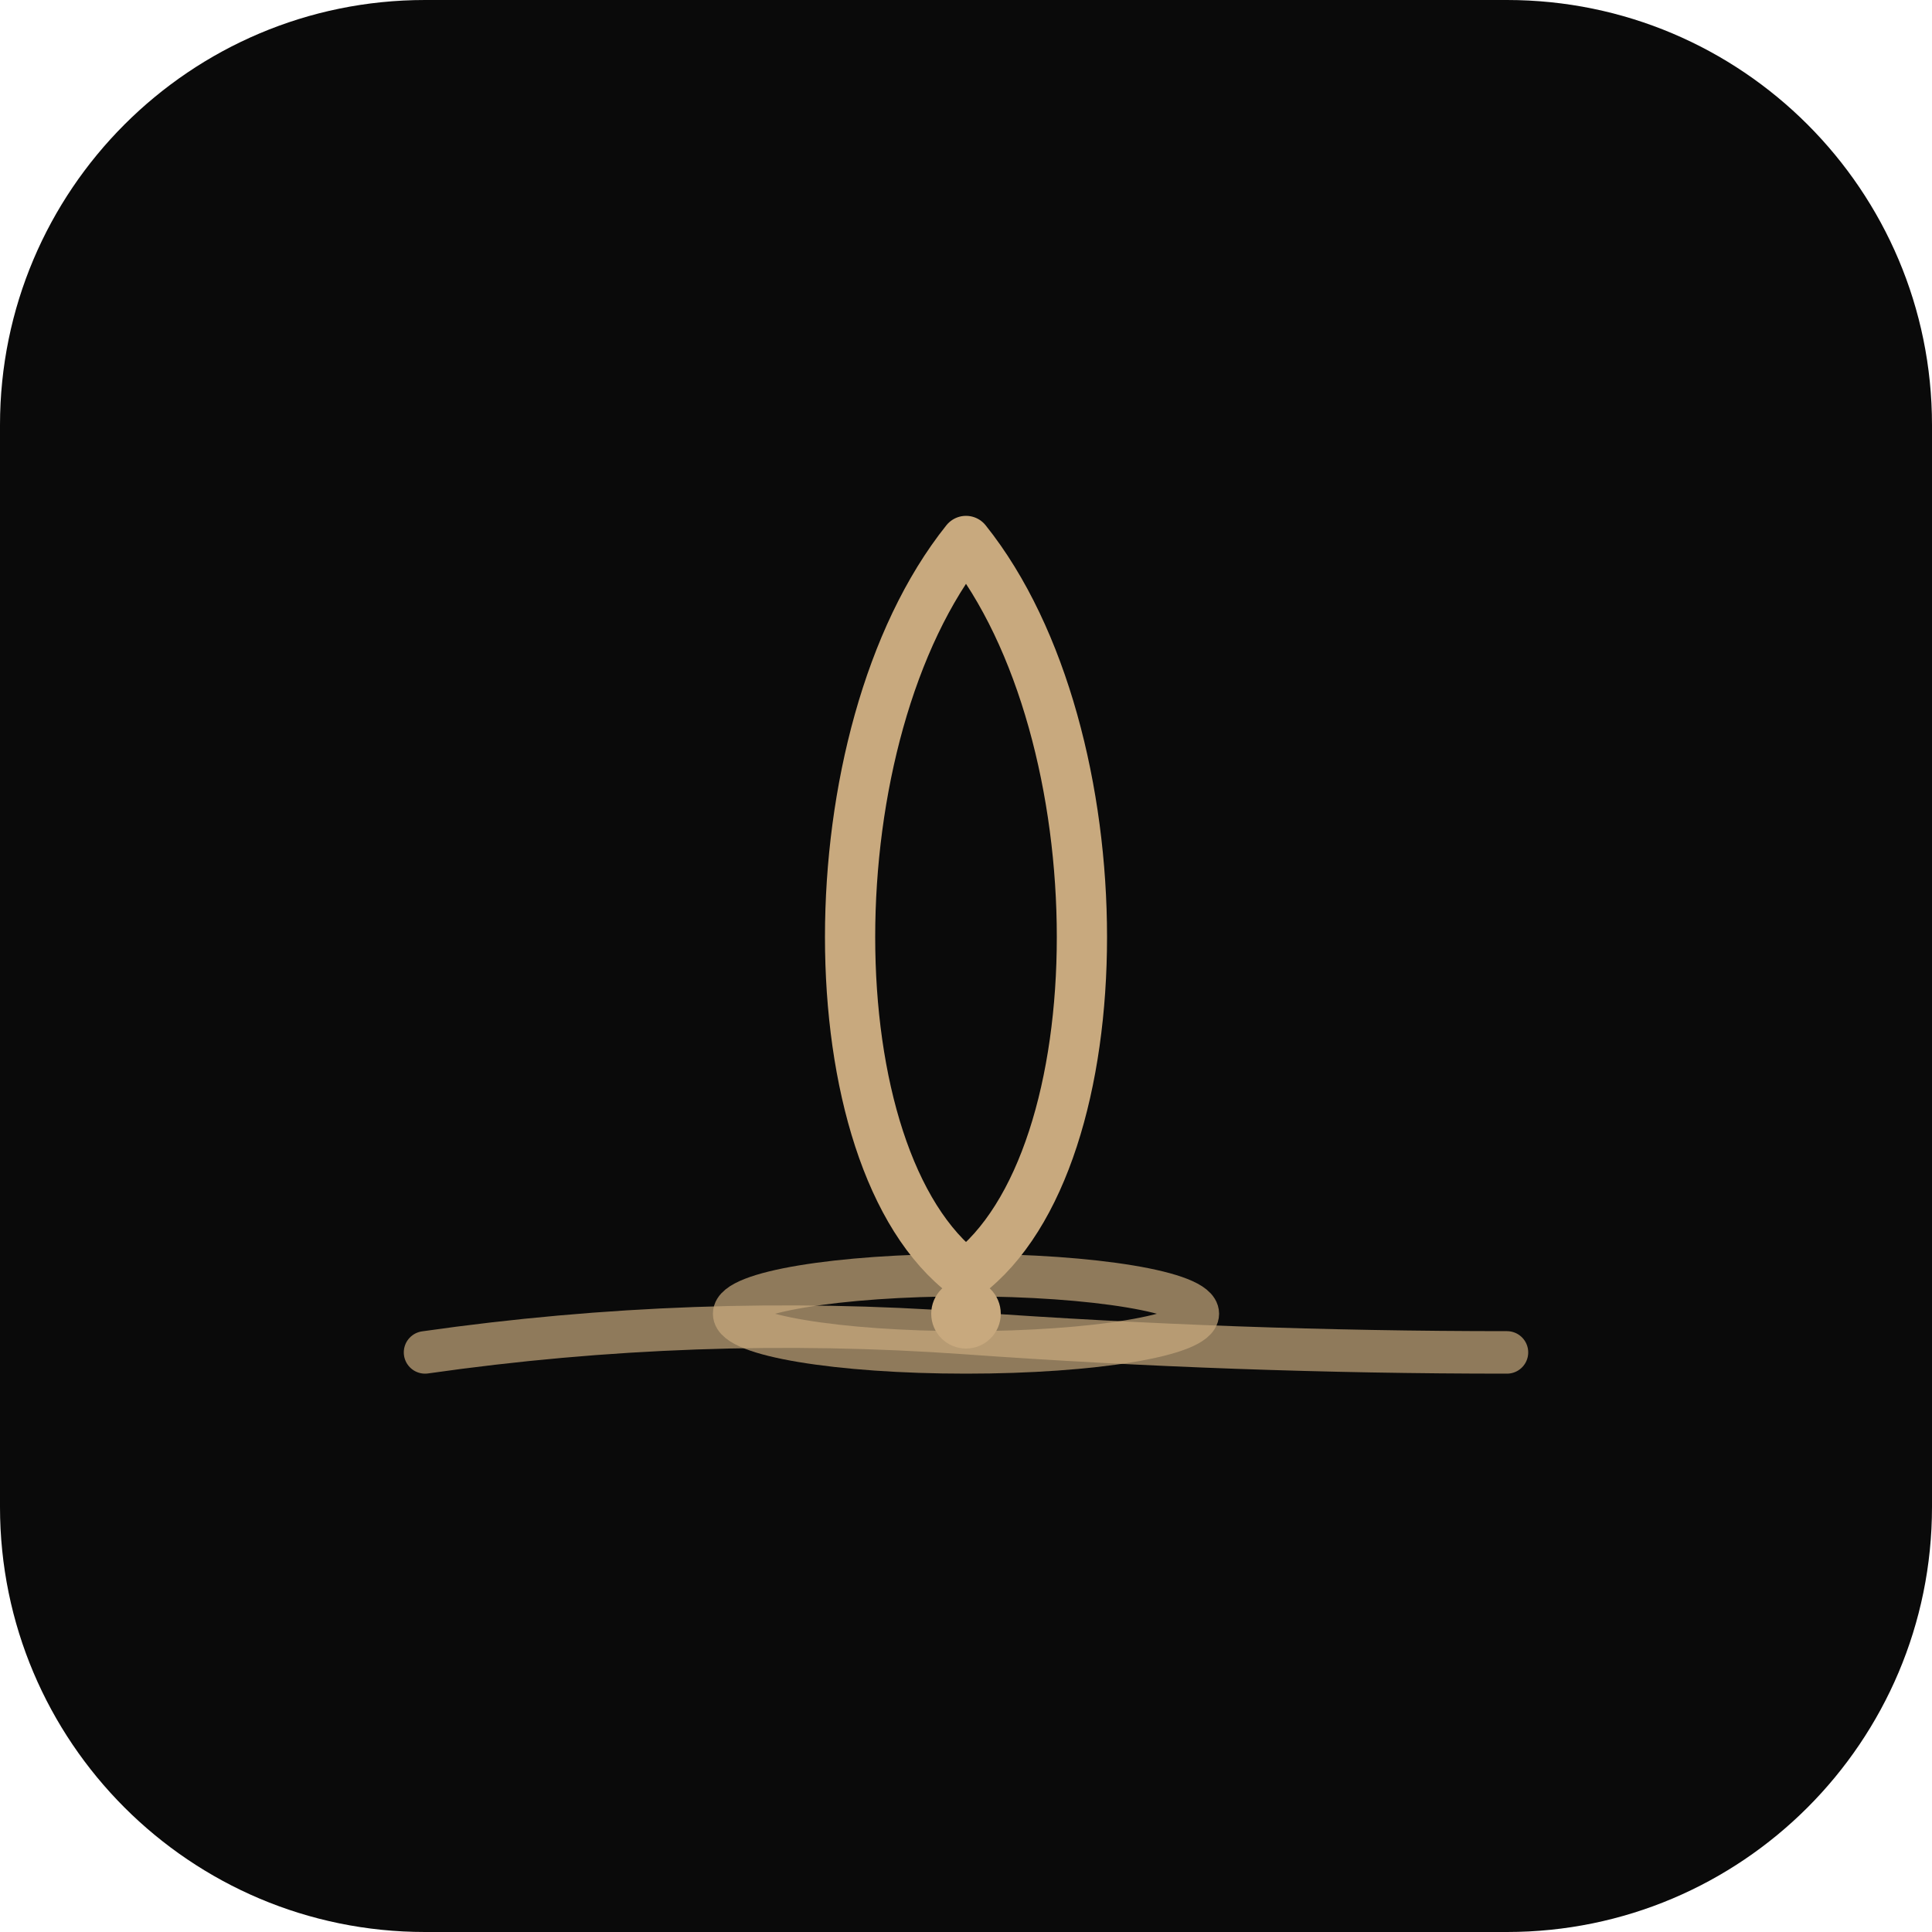
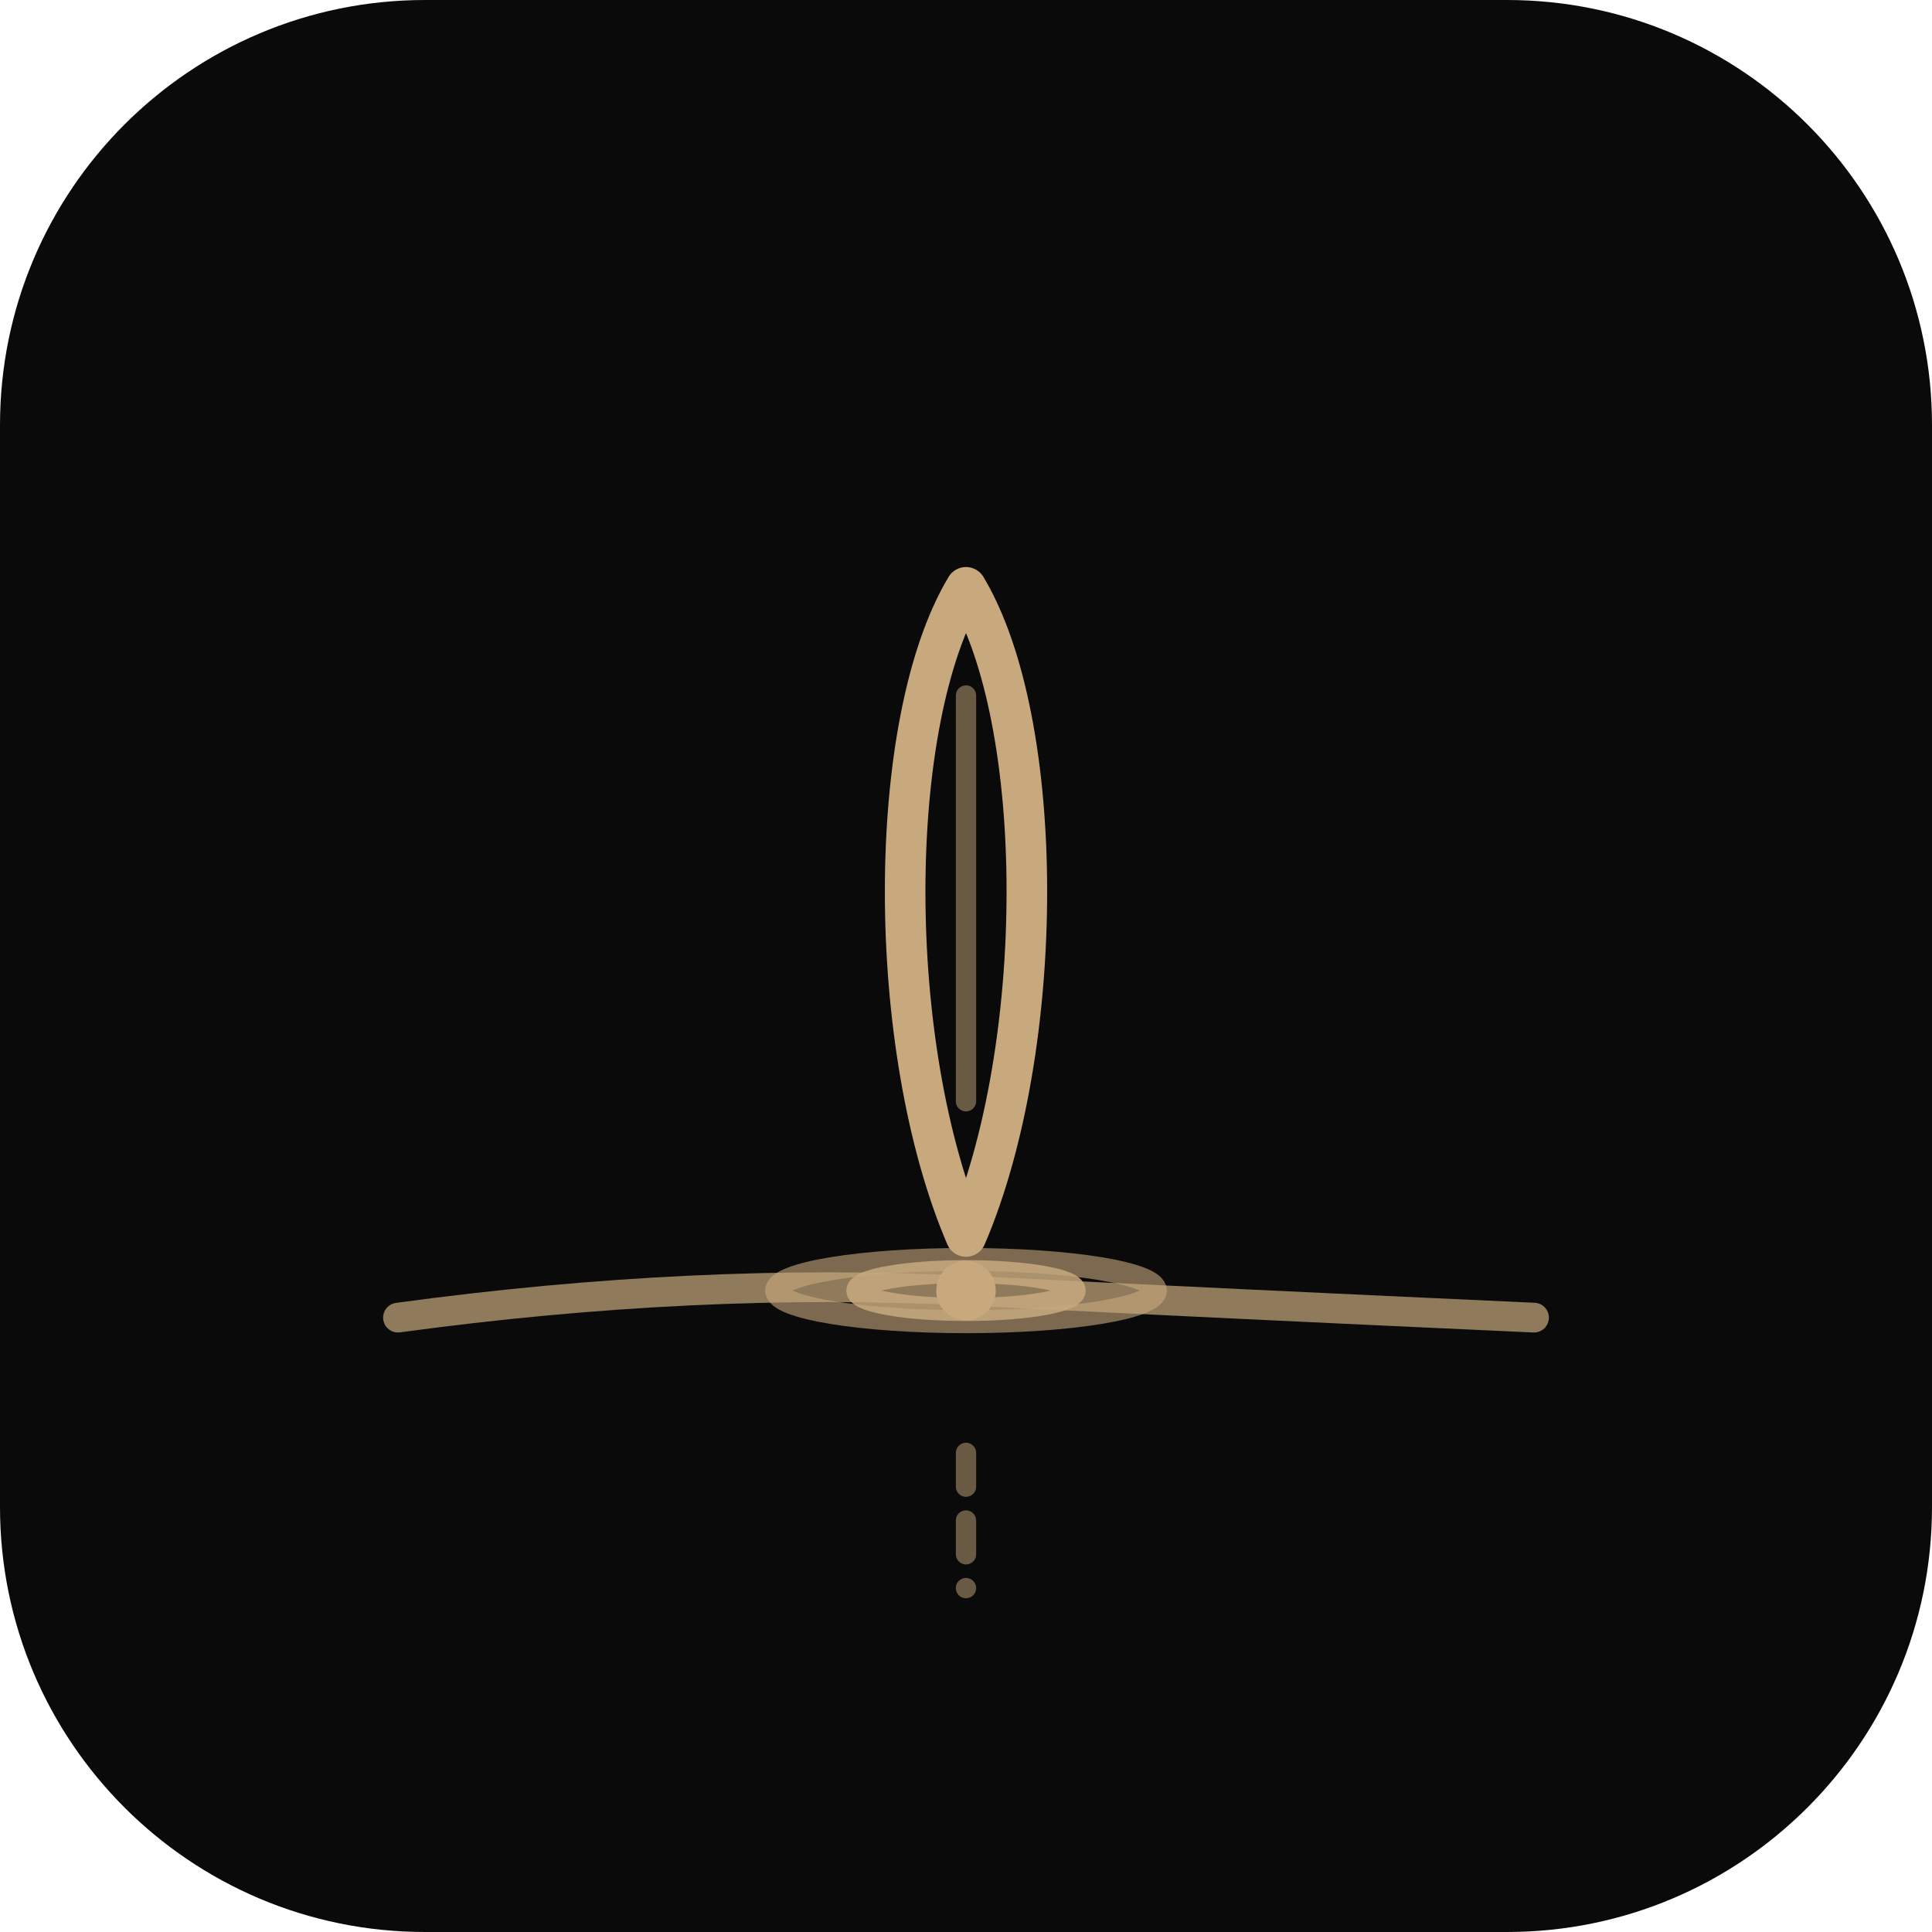
<svg xmlns="http://www.w3.org/2000/svg" viewBox="0 0 100 100" fill="none">
  <rect width="100" height="100" rx="22" fill="#0A0A0A" />
-   <g stroke="#C8A97E" fill="none" stroke-linecap="round" stroke-linejoin="round">
-     <path d="M 22 70 Q 36 68, 50 69 T 78 70" stroke-width="2.2" opacity="0.7" />
-     <ellipse cx="50" cy="68" rx="12" ry="2" stroke-width="2.2" opacity="0.7" />
-     <path d="M 50 28 C 58 38, 58 60, 50 66 C 42 60, 42 38, 50 28 Z" stroke-width="2.6" />
-     <circle cx="50" cy="68" r="1.8" fill="#C8A97E" stroke="none" />
+   <g transform="translate(15, 15) scale(0.70)">
+     <g stroke="#C8A97E" fill="none" stroke-linecap="round" stroke-linejoin="round">
+       <path d="M 8 76 Q 30 73, 50 74 T 92 76" stroke-width="2.2" opacity="0.7" />
+       <path d="M 50 86 L 50 96" stroke-width="1.5" stroke-dasharray="2.5 2.5" opacity="0.5" />
+       <ellipse cx="50" cy="74" rx="14" ry="2.3" stroke-width="1.7" opacity="0.6" />
+       <ellipse cx="50" cy="74" rx="8" ry="1.4" stroke-width="1.7" opacity="0.85" />
+       <path d="M 50 22 C 56 32, 56 56, 50 70 C 44 56, 44 32, 50 22 Z" stroke-width="3" />
+       <path d="M 50 30 L 50 60" stroke-width="1.5" opacity="0.5" />
+       <circle cx="50" cy="74" r="2.2" fill="#C8A97E" stroke="none" />
+     </g>
  </g>
</svg>
